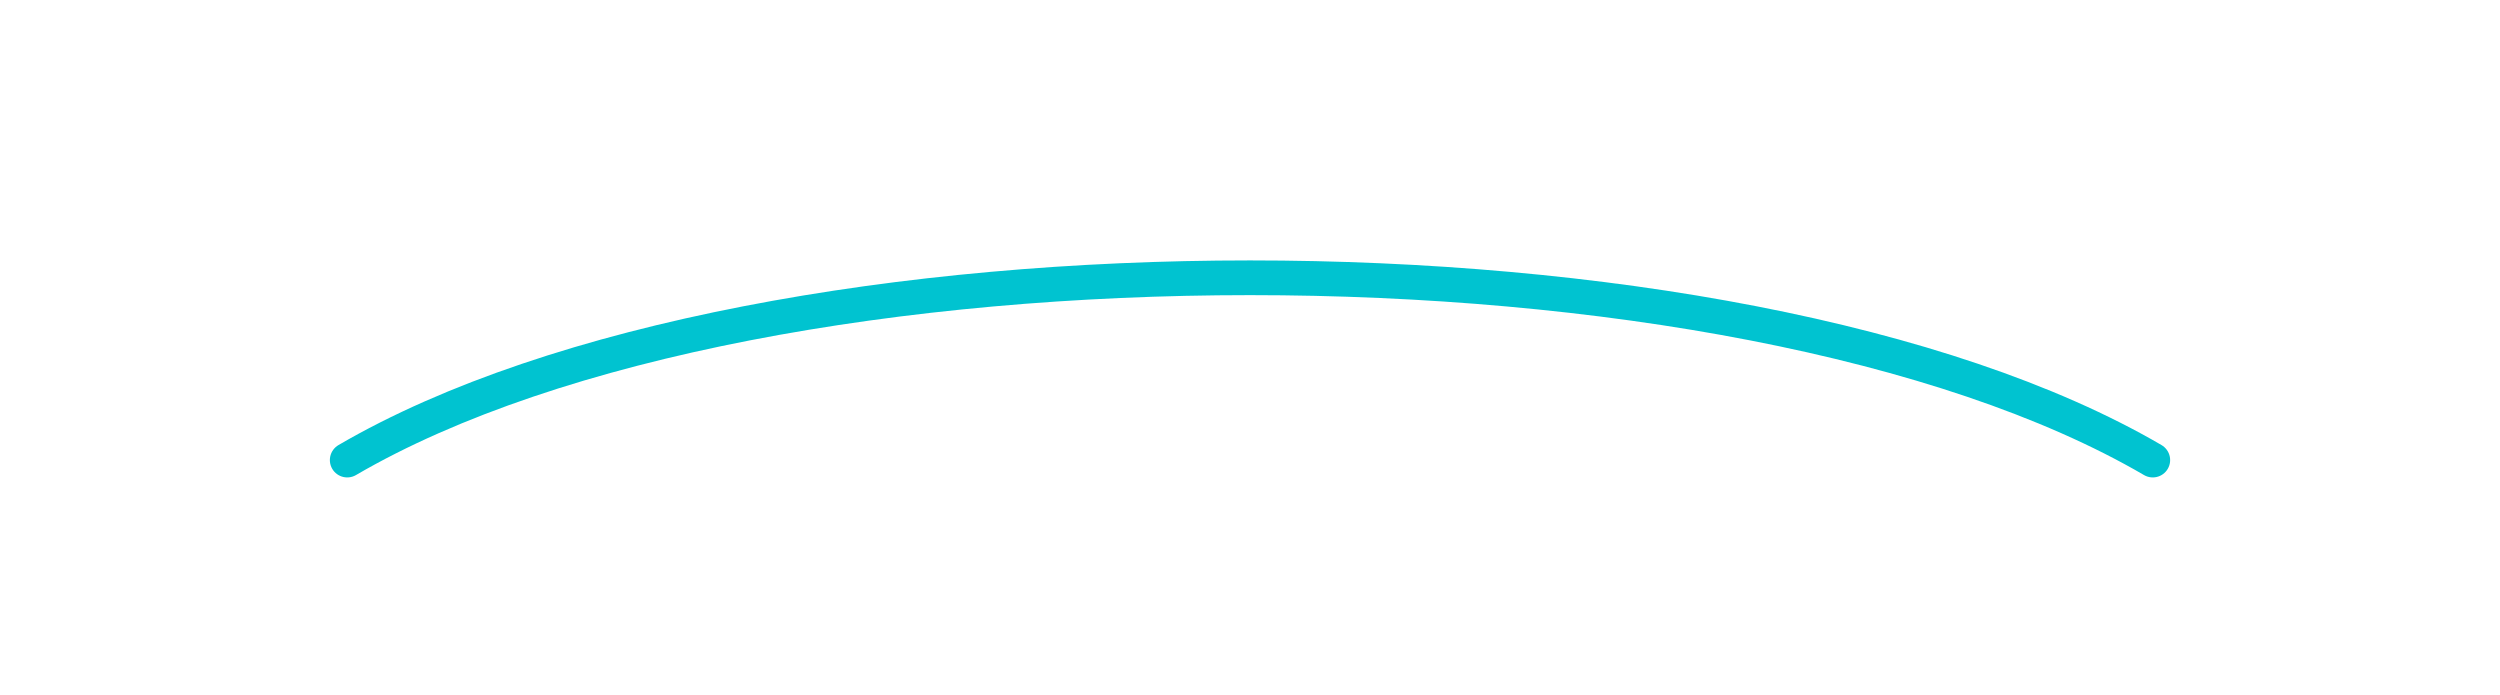
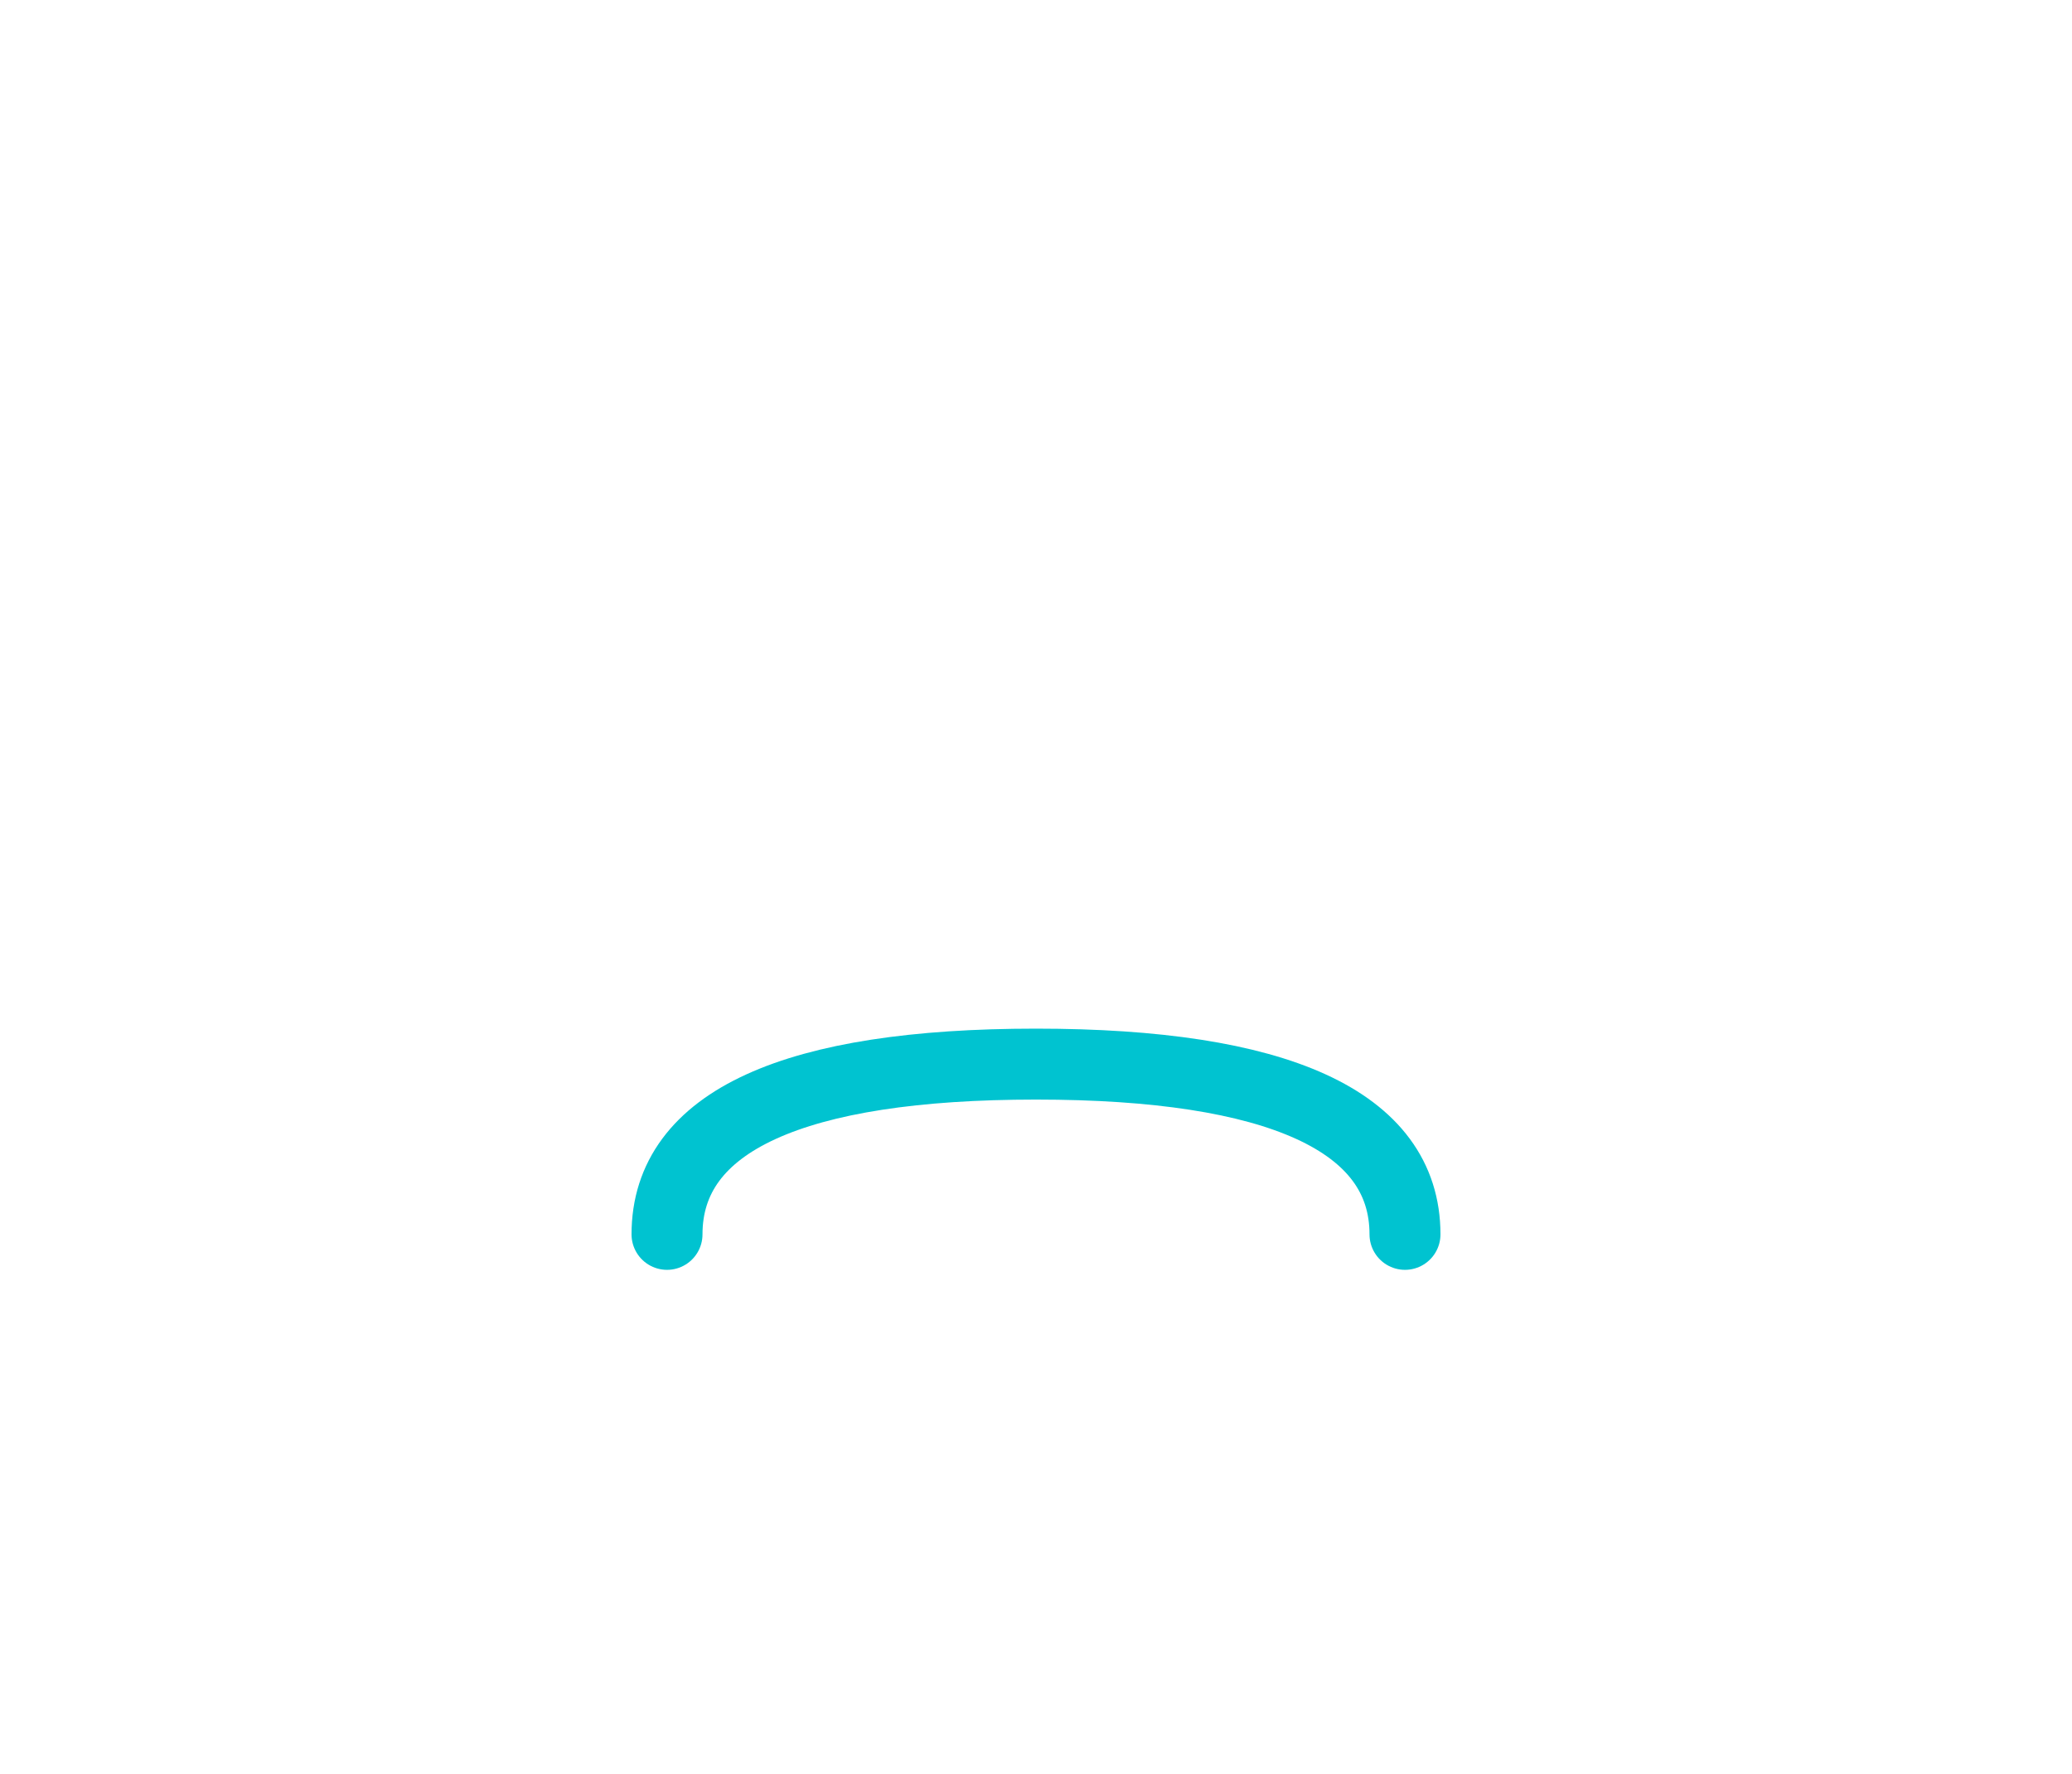
- <svg xmlns="http://www.w3.org/2000/svg" width="72" height="20" viewBox="0 0 72 20" fill="none">
-   <path d="M10 13.25C22 6.25 50 6.25 62 13.25" stroke="#00C3D0" stroke-linecap="round" stroke-linejoin="round" />
+ <svg xmlns="http://www.w3.org/2000/svg" width="146" height="125" viewBox="0 0 146 125" fill="none">
+   <path d="M47 87C47 79 56 75 73 75C90 75 99 79 99 87" stroke="#00C3D0" stroke-width="5" stroke-linecap="round" />
</svg>
